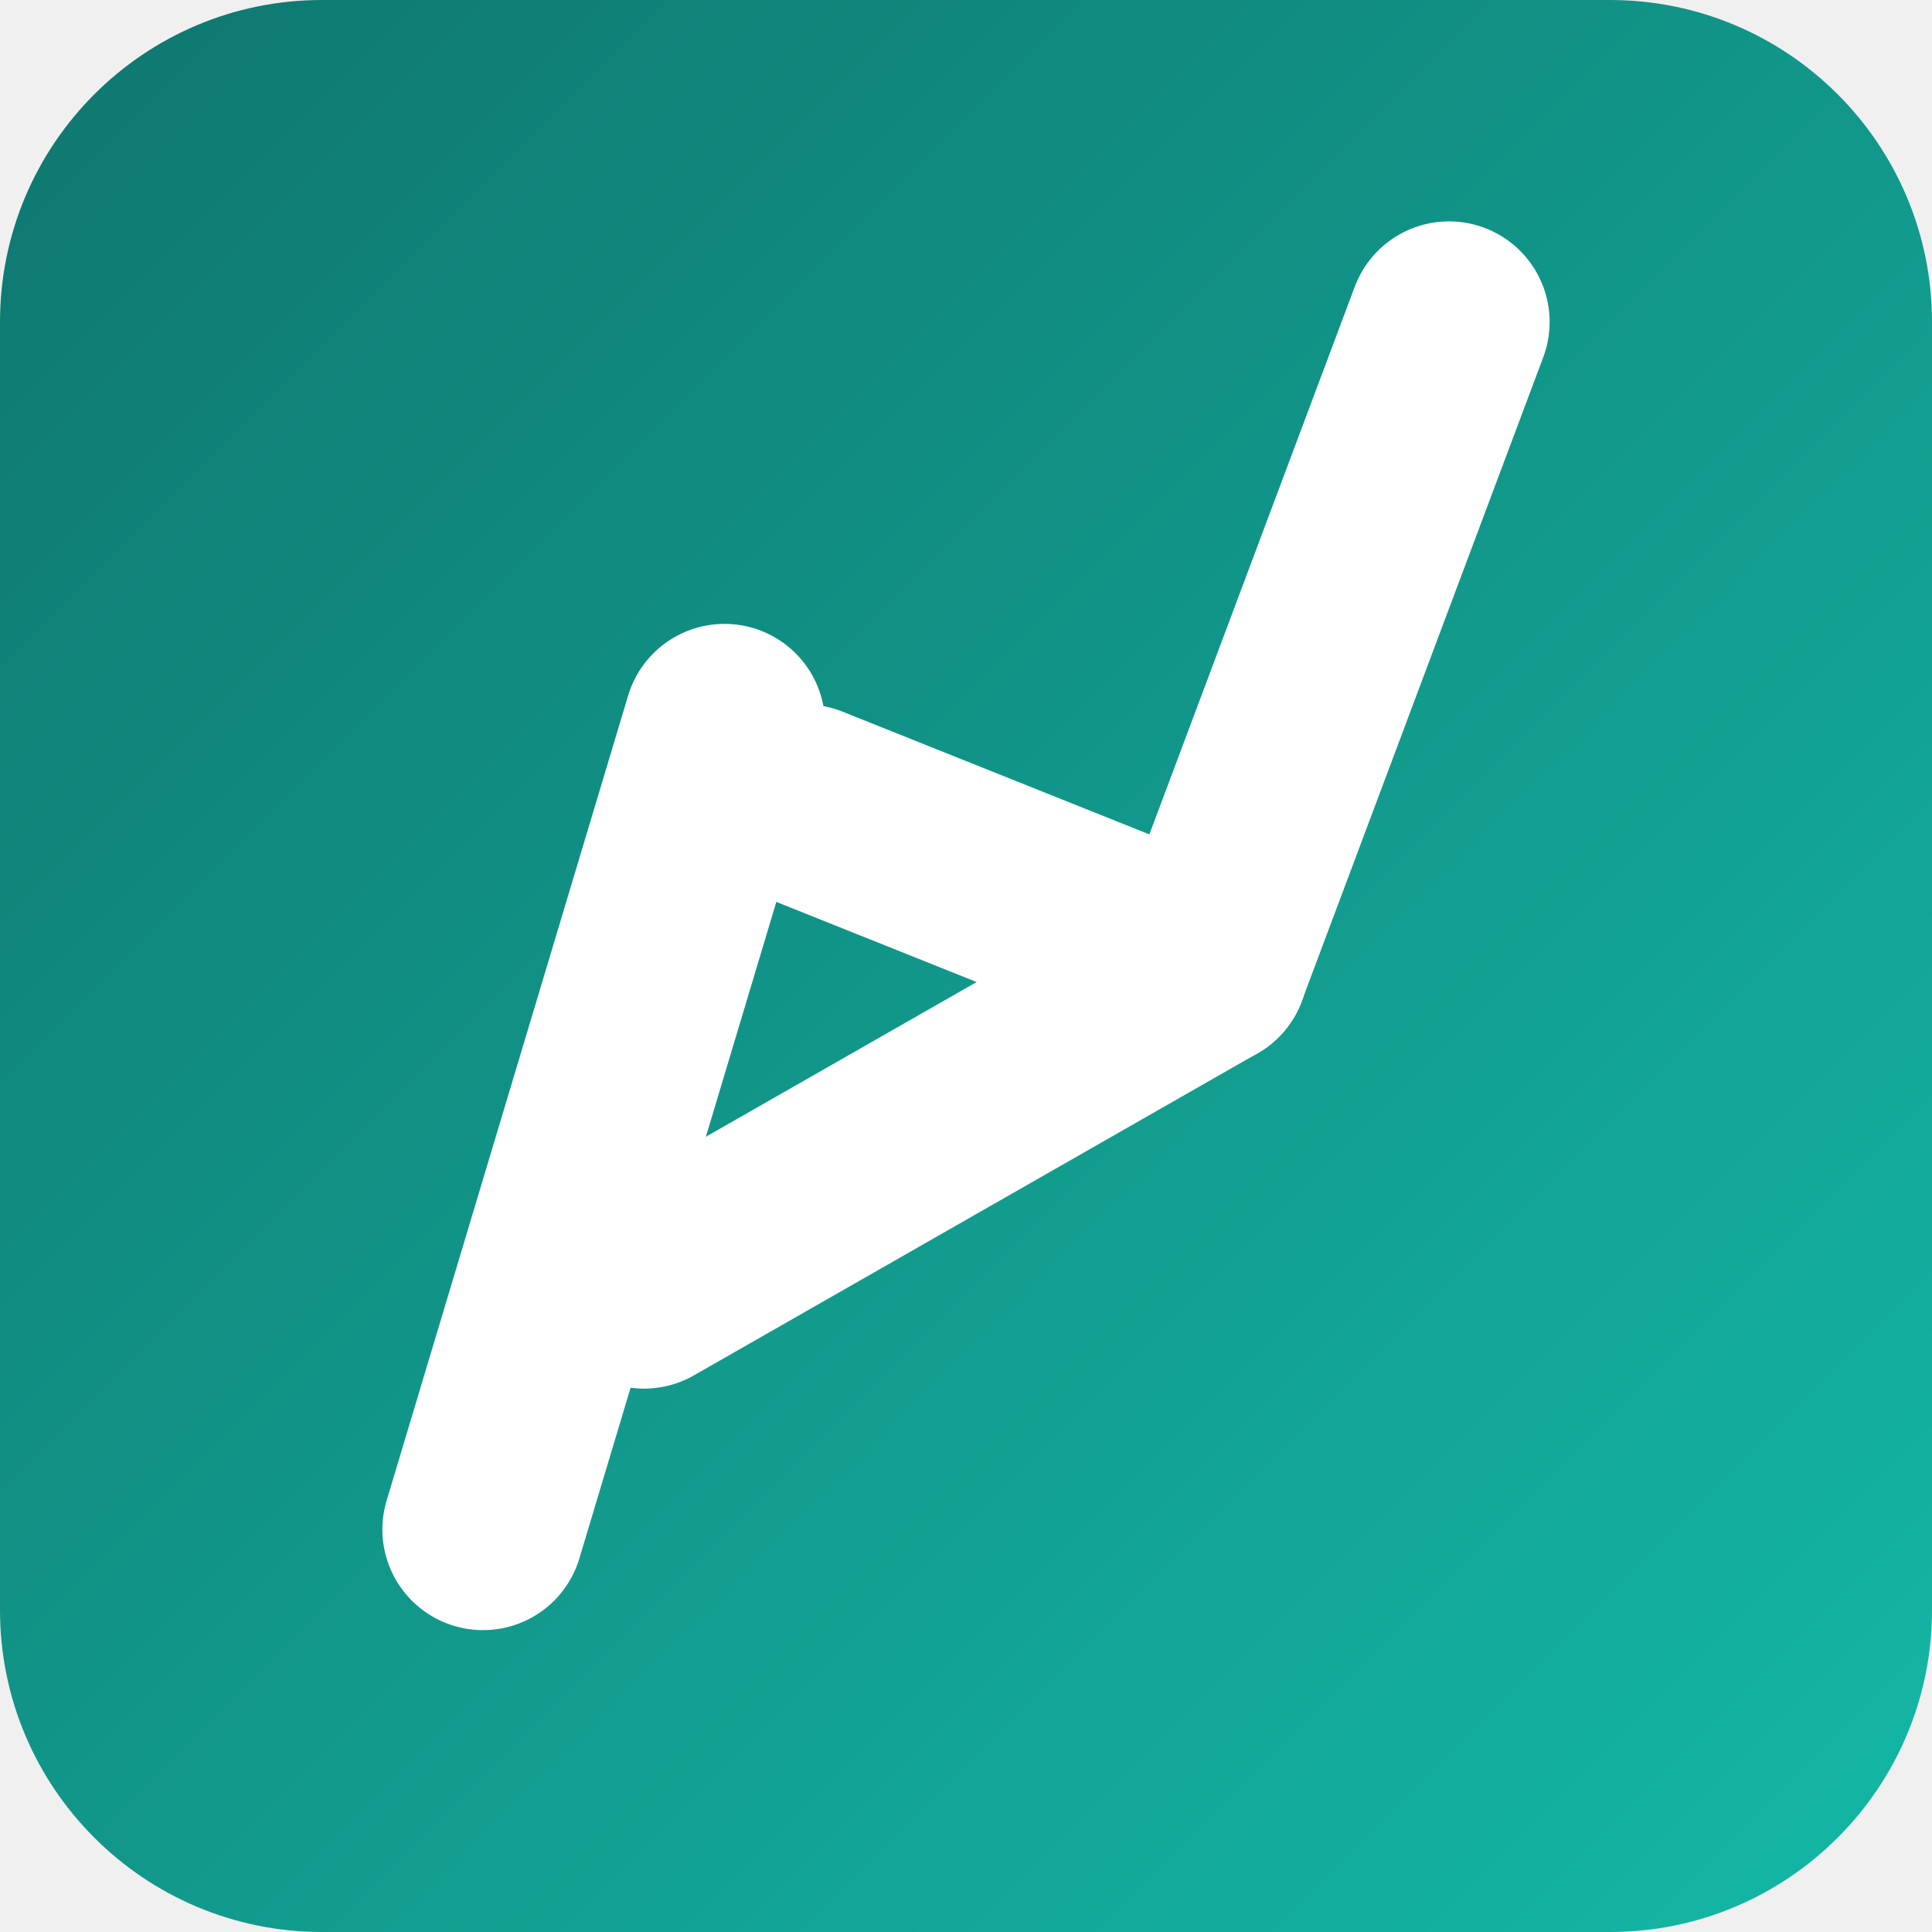
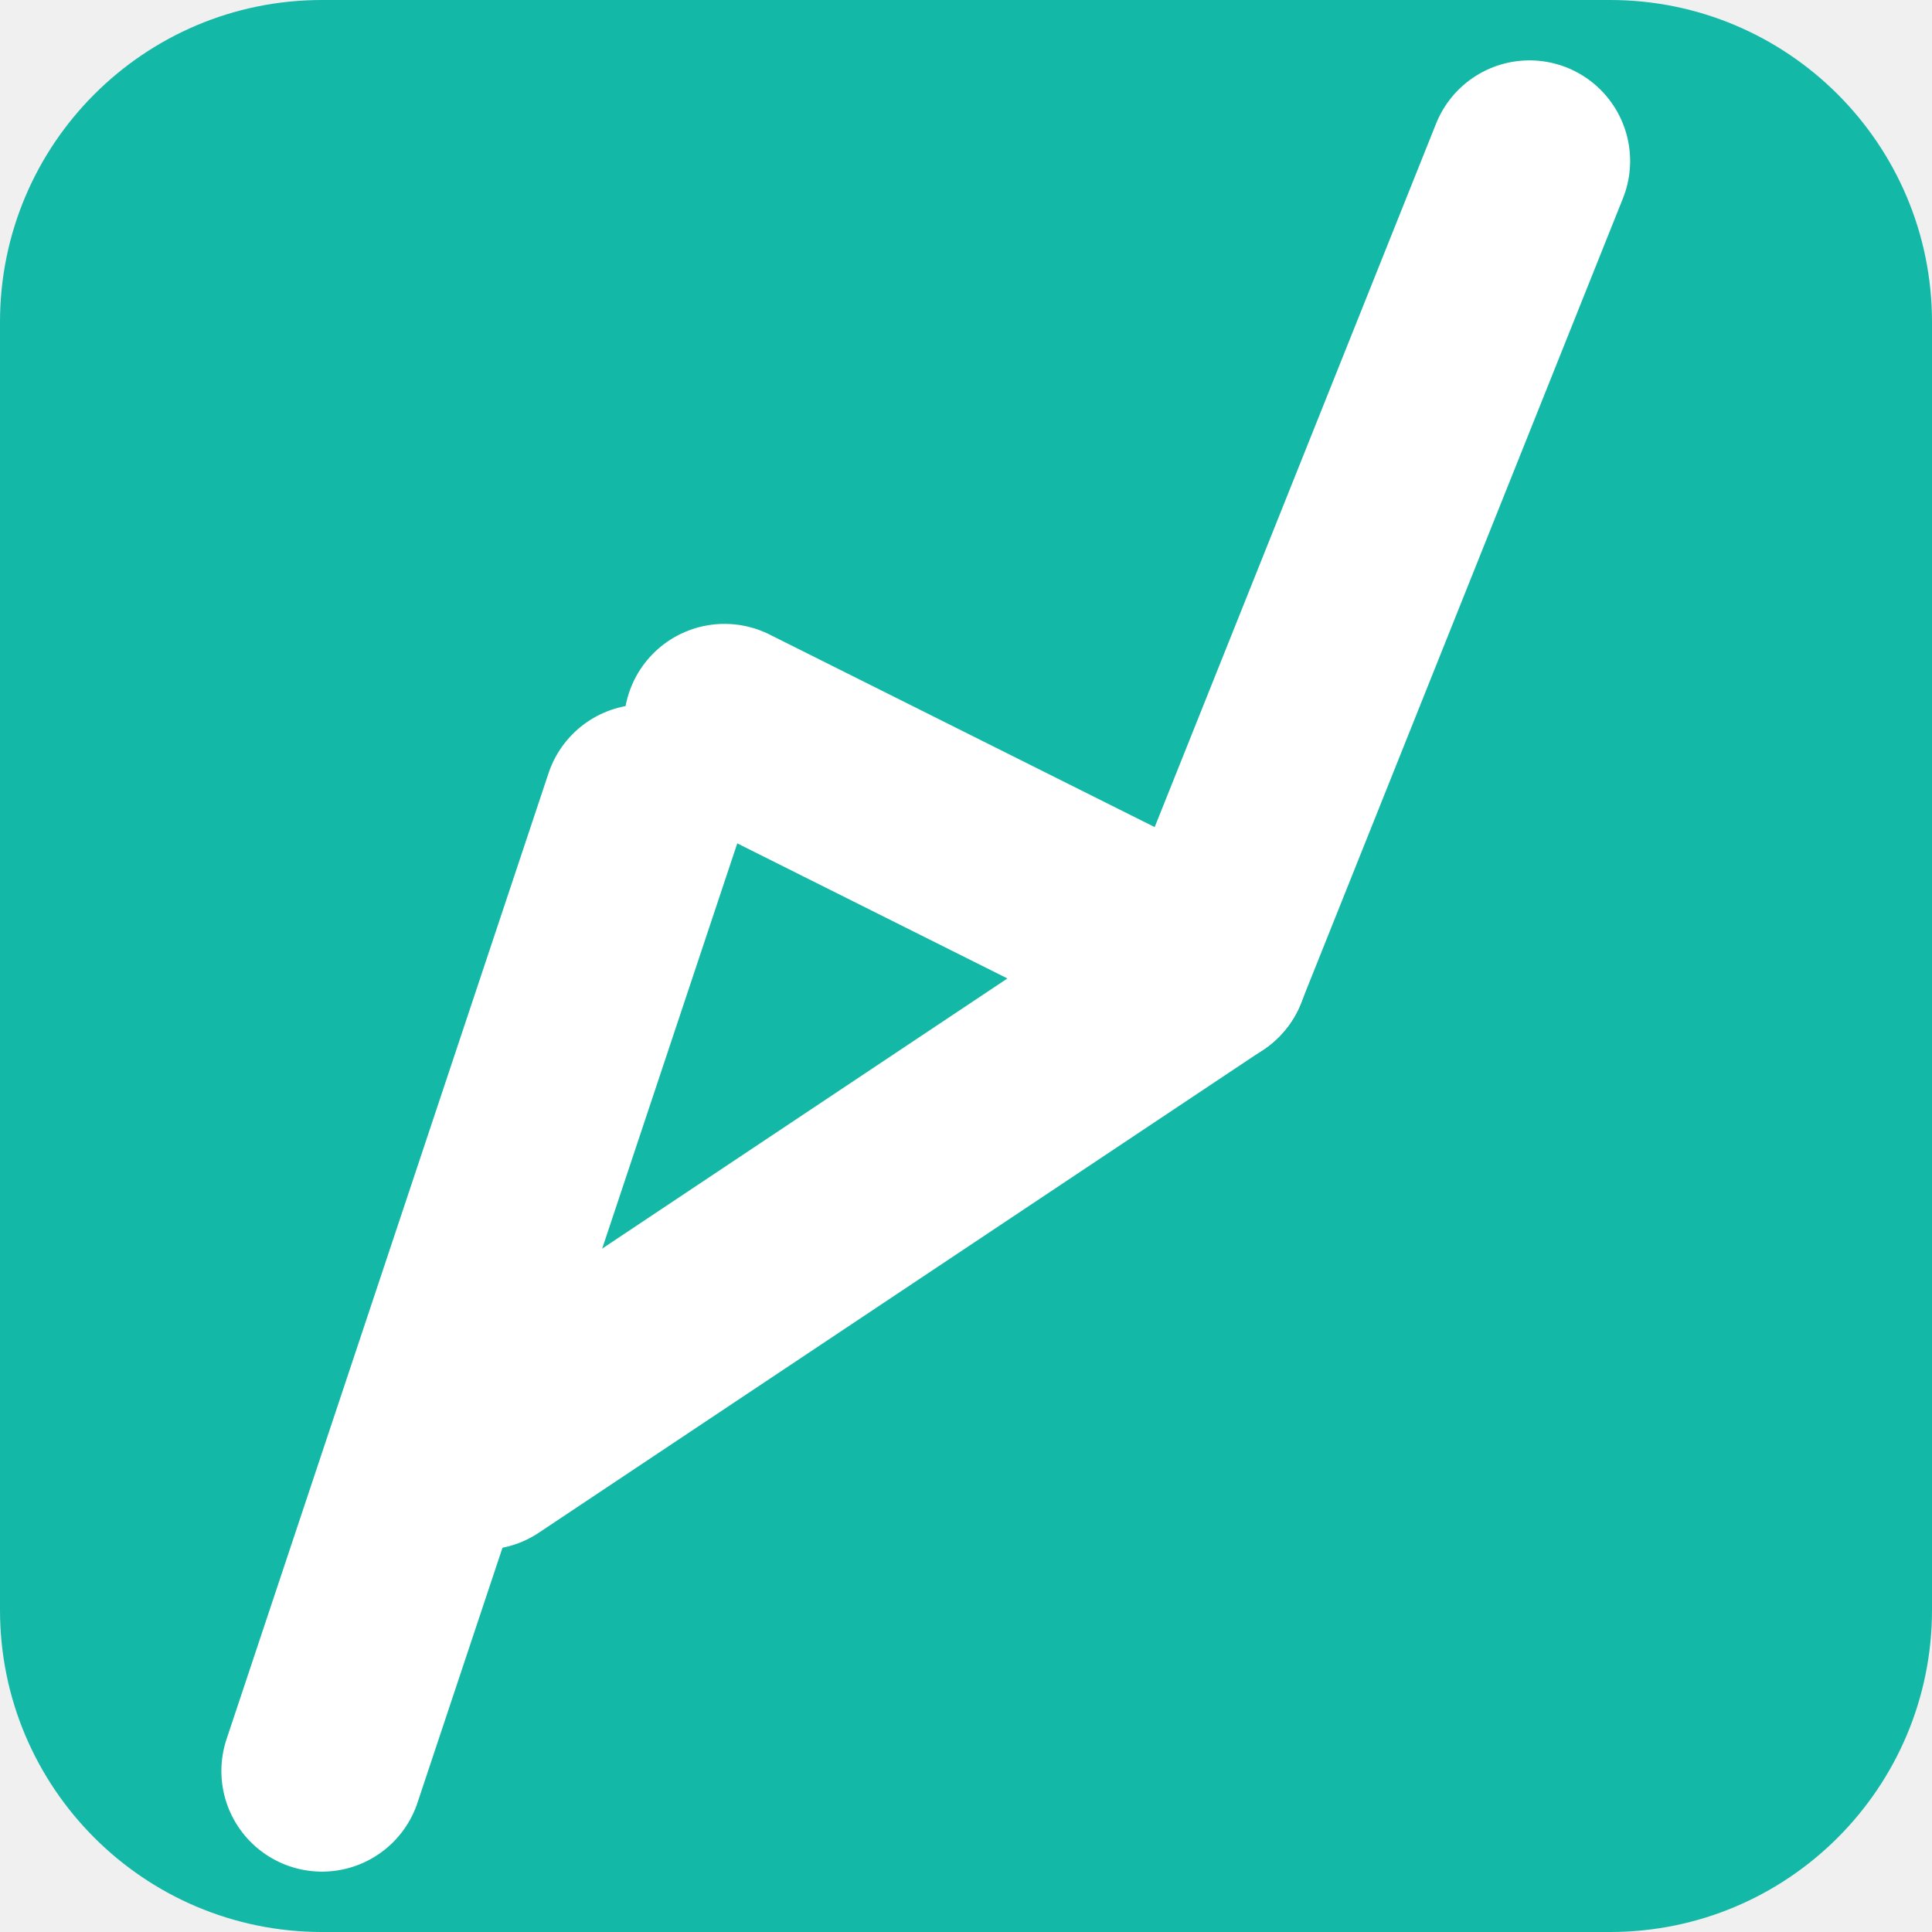
<svg xmlns="http://www.w3.org/2000/svg" viewBox="0 0 24 24" width="64" height="64">
-   <rect width="100%" height="100%" rx="4" fill="url(#gradient)" />
-   <defs>
-     <linearGradient id="gradient" x1="0%" y1="0%" x2="100%" y2="100%">
-       <stop offset="0%" stop-color="#0f766e" />
-       <stop offset="100%" stop-color="#14b8a6" />
-     </linearGradient>
-   </defs>
+   <rect width="100%" height="100%" rx="4" fill="#14b8a6" />
  <g stroke="white" stroke-width="2.5" stroke-linecap="round" stroke-linejoin="round" fill="none">
-     <polyline points="6,19 9,9" />
-     <polyline points="10,10 15,12" />
-     <polyline points="8,16 15,12" />
-     <polyline points="15,12 18,4" />
+     <polyline points="4,22 8,10" />
+     <polyline points="9,9 15,12" />
+     <polyline points="6,18 15,12" />
+     <polyline points="15,12 19,2" />
  </g>
</svg>
